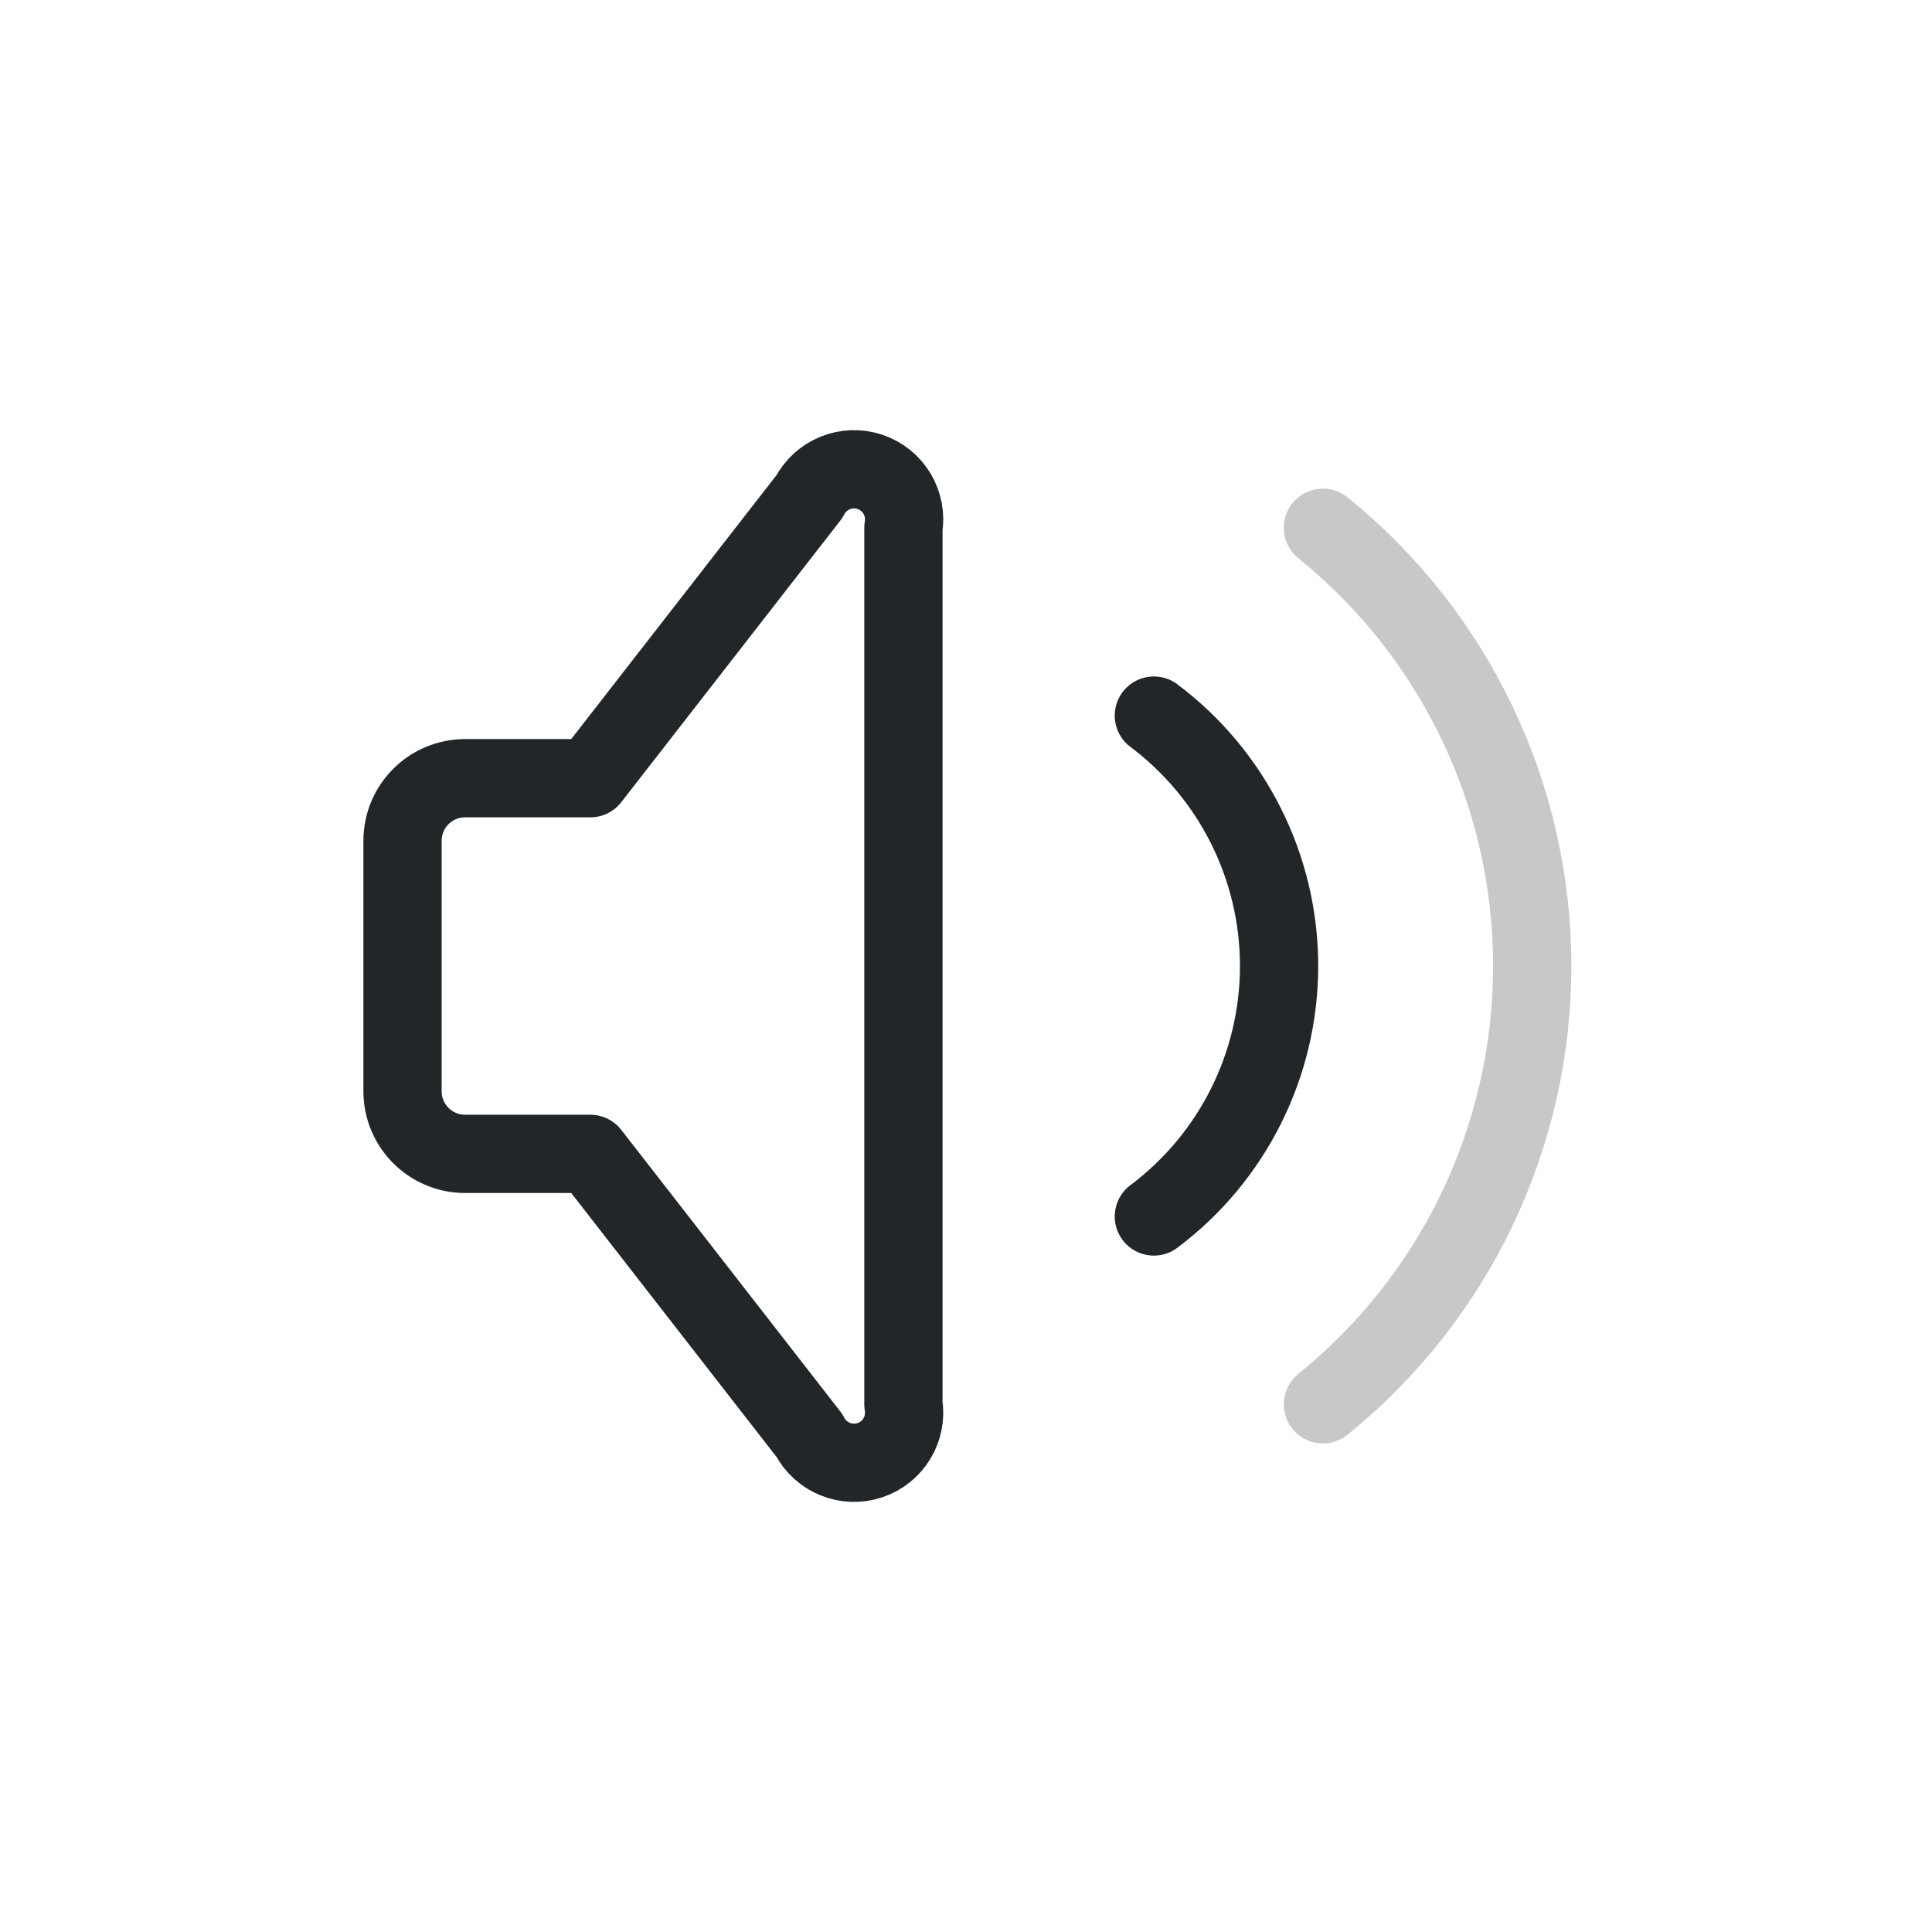
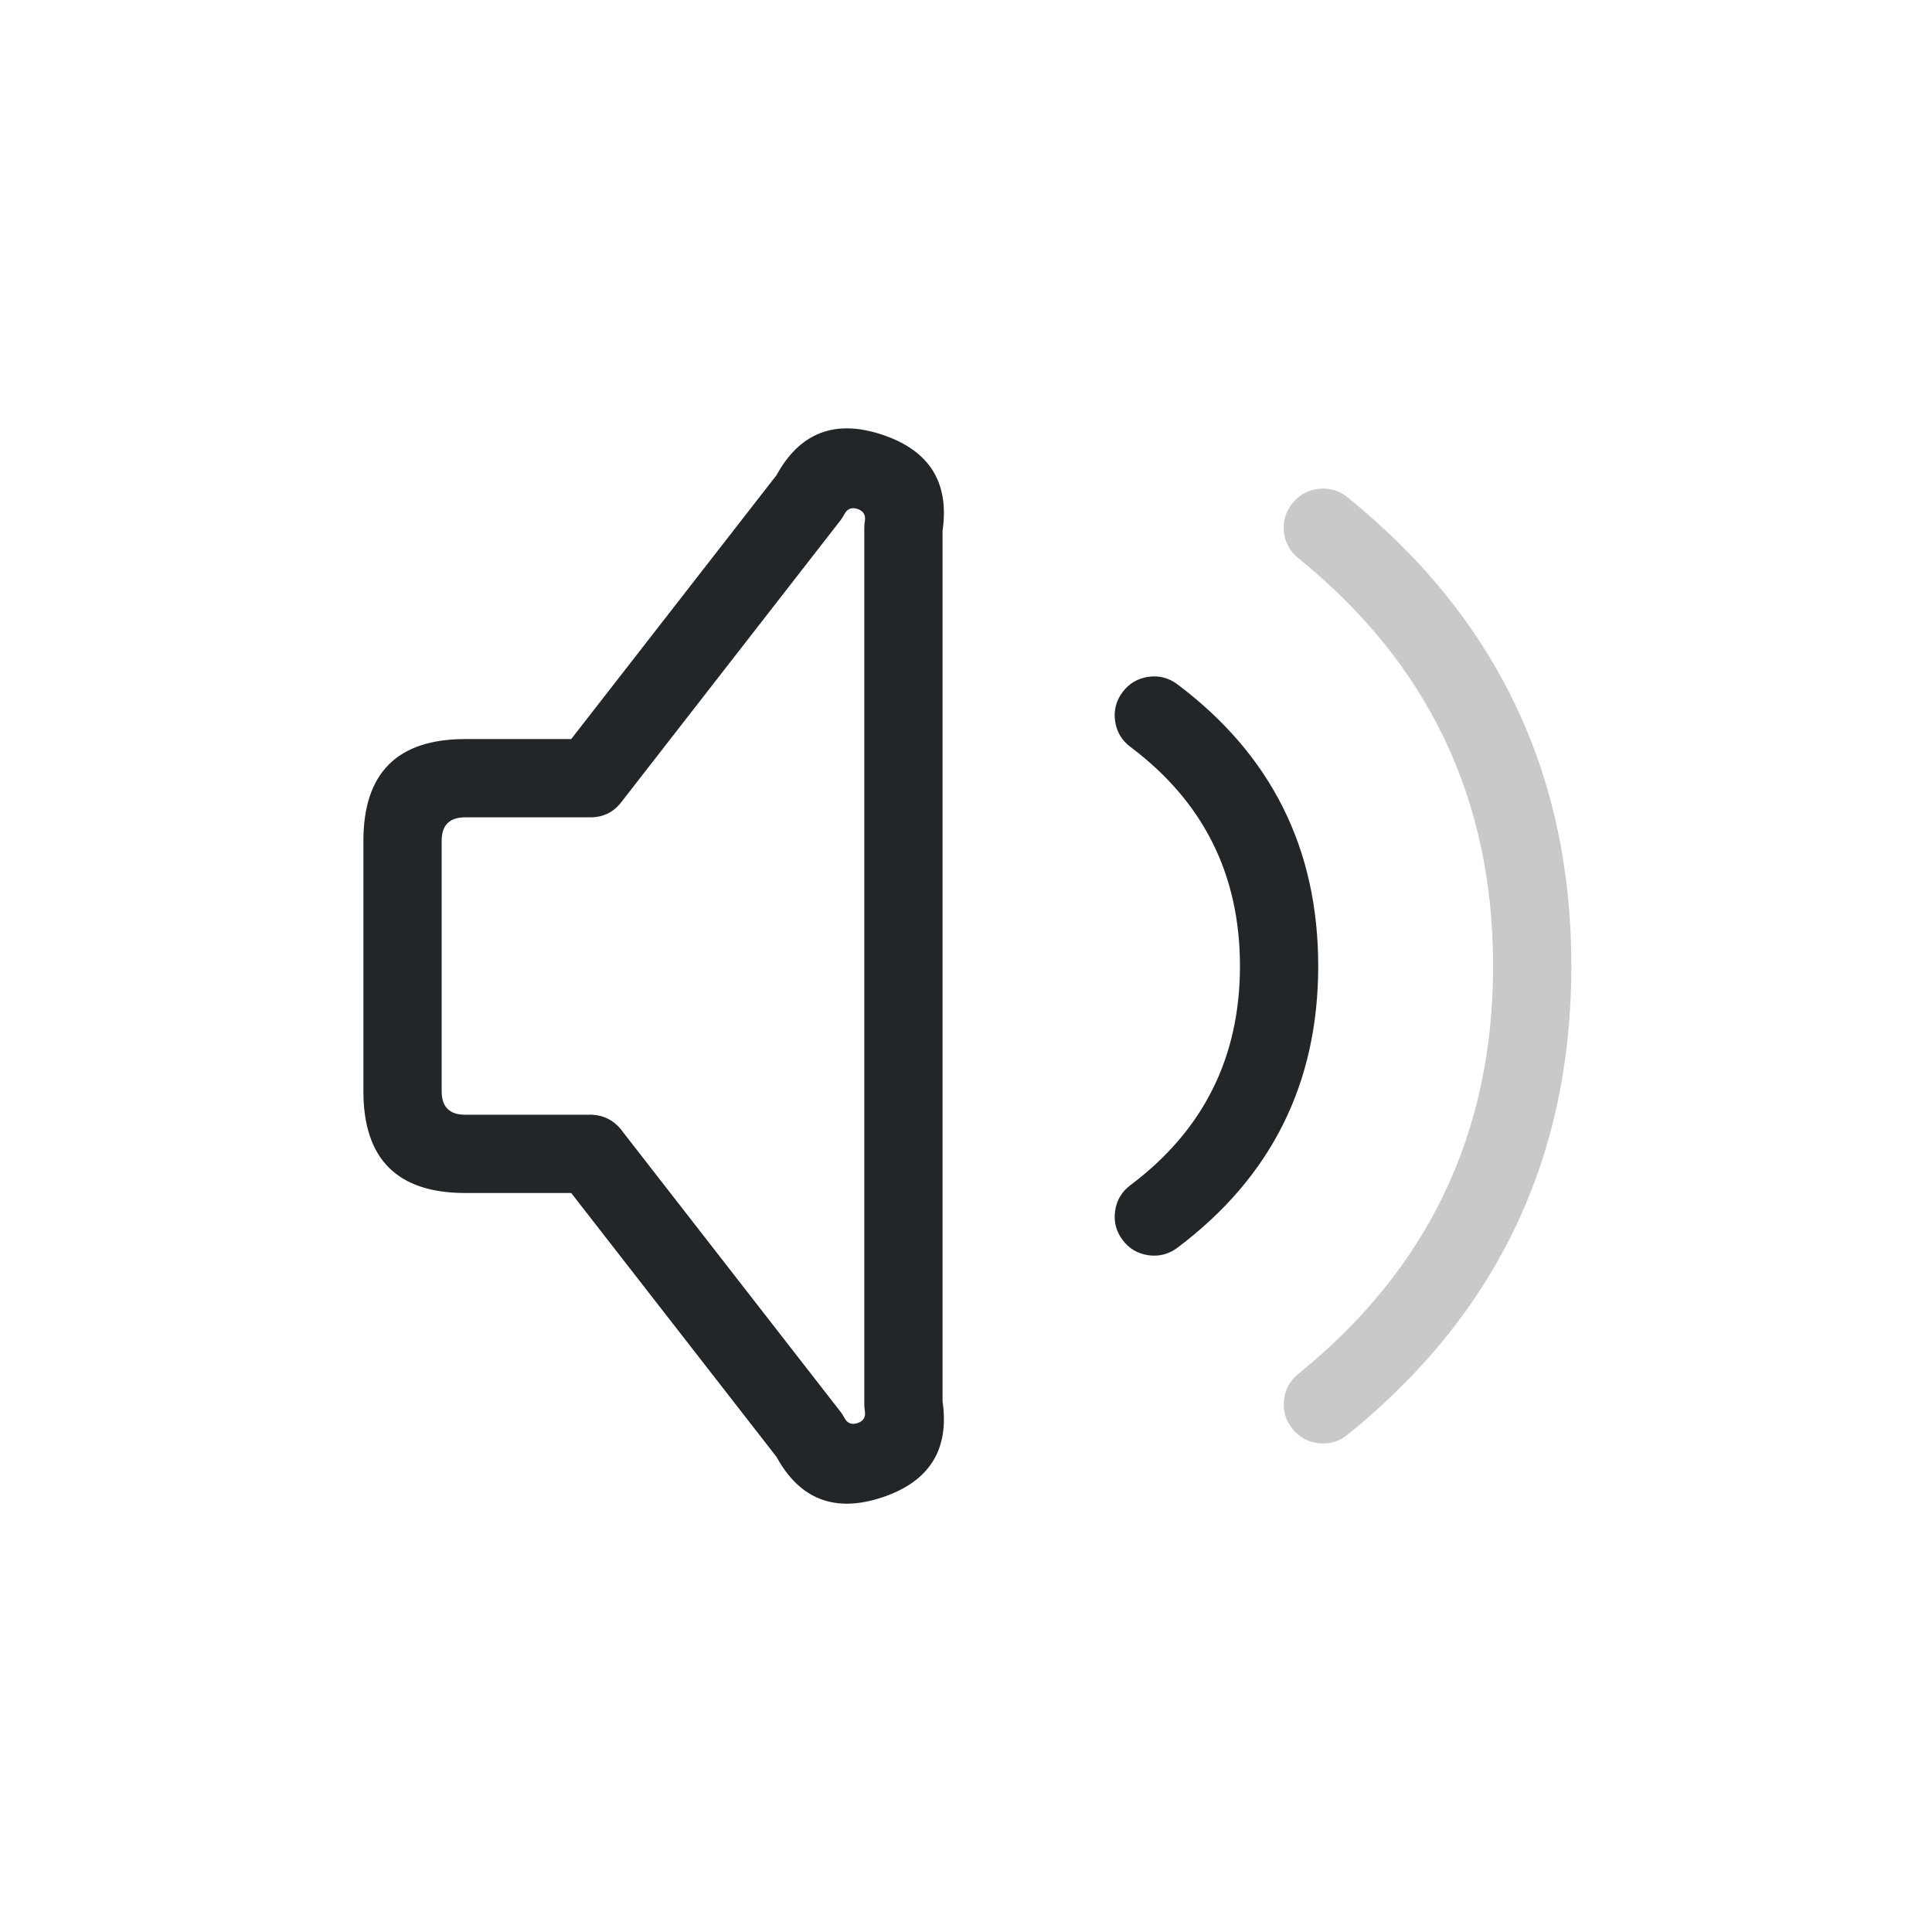
- <svg xmlns="http://www.w3.org/2000/svg" width="24" height="24" viewBox="-3.429 -3.429 30.857 30.857" fill="none" stroke="currentColor" stroke-width="1.25" stroke-linecap="round" stroke-linejoin="round">
+ <svg xmlns="http://www.w3.org/2000/svg" width="24" height="24" viewBox="-3.429 -3.429 30.857 30.857">
  <defs>
    <style id="current-color-scheme" type="text/css">.ColorScheme-Text { color: #232629; }</style>
  </defs>
-   <path class="ColorScheme-Text" d="M15 8a5 5 0 0 1 0 8" />
-   <path class="ColorScheme-Text" stroke-opacity="0.25" d="M17.7 5a9 9 0 0 1 0 14" />
-   <path class="ColorScheme-Text" d="M6 15h-2a1 1 0 0 1 -1 -1v-4a1 1 0 0 1 1 -1h2l3.5 -4.5a.8 .8 0 0 1 1.5 .5v14a.8 .8 0 0 1 -1.5 .5l-3.5 -4.5" />
+   <path fill="currentColor" d="M15.375,7.5 Q17.625,9.188 17.625,12 Q17.625,14.812 15.375,16.5 Q15.168,16.655 14.912,16.619 Q14.655,16.582 14.5,16.375 Q14.345,16.168 14.381,15.912 Q14.418,15.655 14.625,15.5 Q16.375,14.188 16.375,12 Q16.375,9.812 14.625,8.5 Q14.418,8.345 14.381,8.088 Q14.345,7.832 14.5,7.625 Q14.655,7.418 14.912,7.381 Q15.168,7.345 15.375,7.5 Z" class="ColorScheme-Text" />
+   <path fill="currentColor" opacity="0.25" d="M18.093,4.514 Q21.668,7.403 21.668,12 Q21.668,16.597 18.093,19.486 Q17.891,19.649 17.634,19.622 Q17.377,19.594 17.214,19.393 Q17.051,19.191 17.078,18.934 Q17.106,18.677 17.307,18.514 Q20.418,16 20.418,12 Q20.418,8 17.307,5.486 Q17.106,5.323 17.078,5.066 Q17.051,4.809 17.214,4.607 Q17.377,4.406 17.634,4.378 Q17.891,4.351 18.093,4.514 Z" class="ColorScheme-Text" />
+   <path fill="currentColor" d="M4,15.625 Q2.375,15.625 2.375,14 L2.375,10 Q2.375,8.375 4,8.375 L5.694,8.375 L8.974,4.159 Q9.533,3.138 10.662,3.514 Q11.793,3.891 11.625,5.049 L11.625,18.951 Q11.793,20.109 10.662,20.486 Q9.533,20.862 8.974,19.841 L5.694,15.625 L4,15.625 Z M6.514,14.643 L9.993,19.116 Q10.029,19.162 10.056,19.214 Q10.124,19.347 10.267,19.3 Q10.409,19.252 10.384,19.105 Q10.375,19.053 10.375,19 L10.375,5 Q10.375,4.947 10.384,4.895 Q10.409,4.748 10.267,4.7 Q10.124,4.653 10.056,4.786 Q10.029,4.838 9.993,4.884 L6.493,9.384 Q6.306,9.625 6,9.625 L4,9.625 Q3.625,9.625 3.625,10 L3.625,14 Q3.625,14.375 4,14.375 L5.966,14.375 Q6.002,14.373 6.039,14.376 Q6.167,14.383 6.275,14.437 Q6.385,14.49 6.469,14.586 Q6.494,14.614 6.514,14.643 Z" class="ColorScheme-Text" />
</svg>
